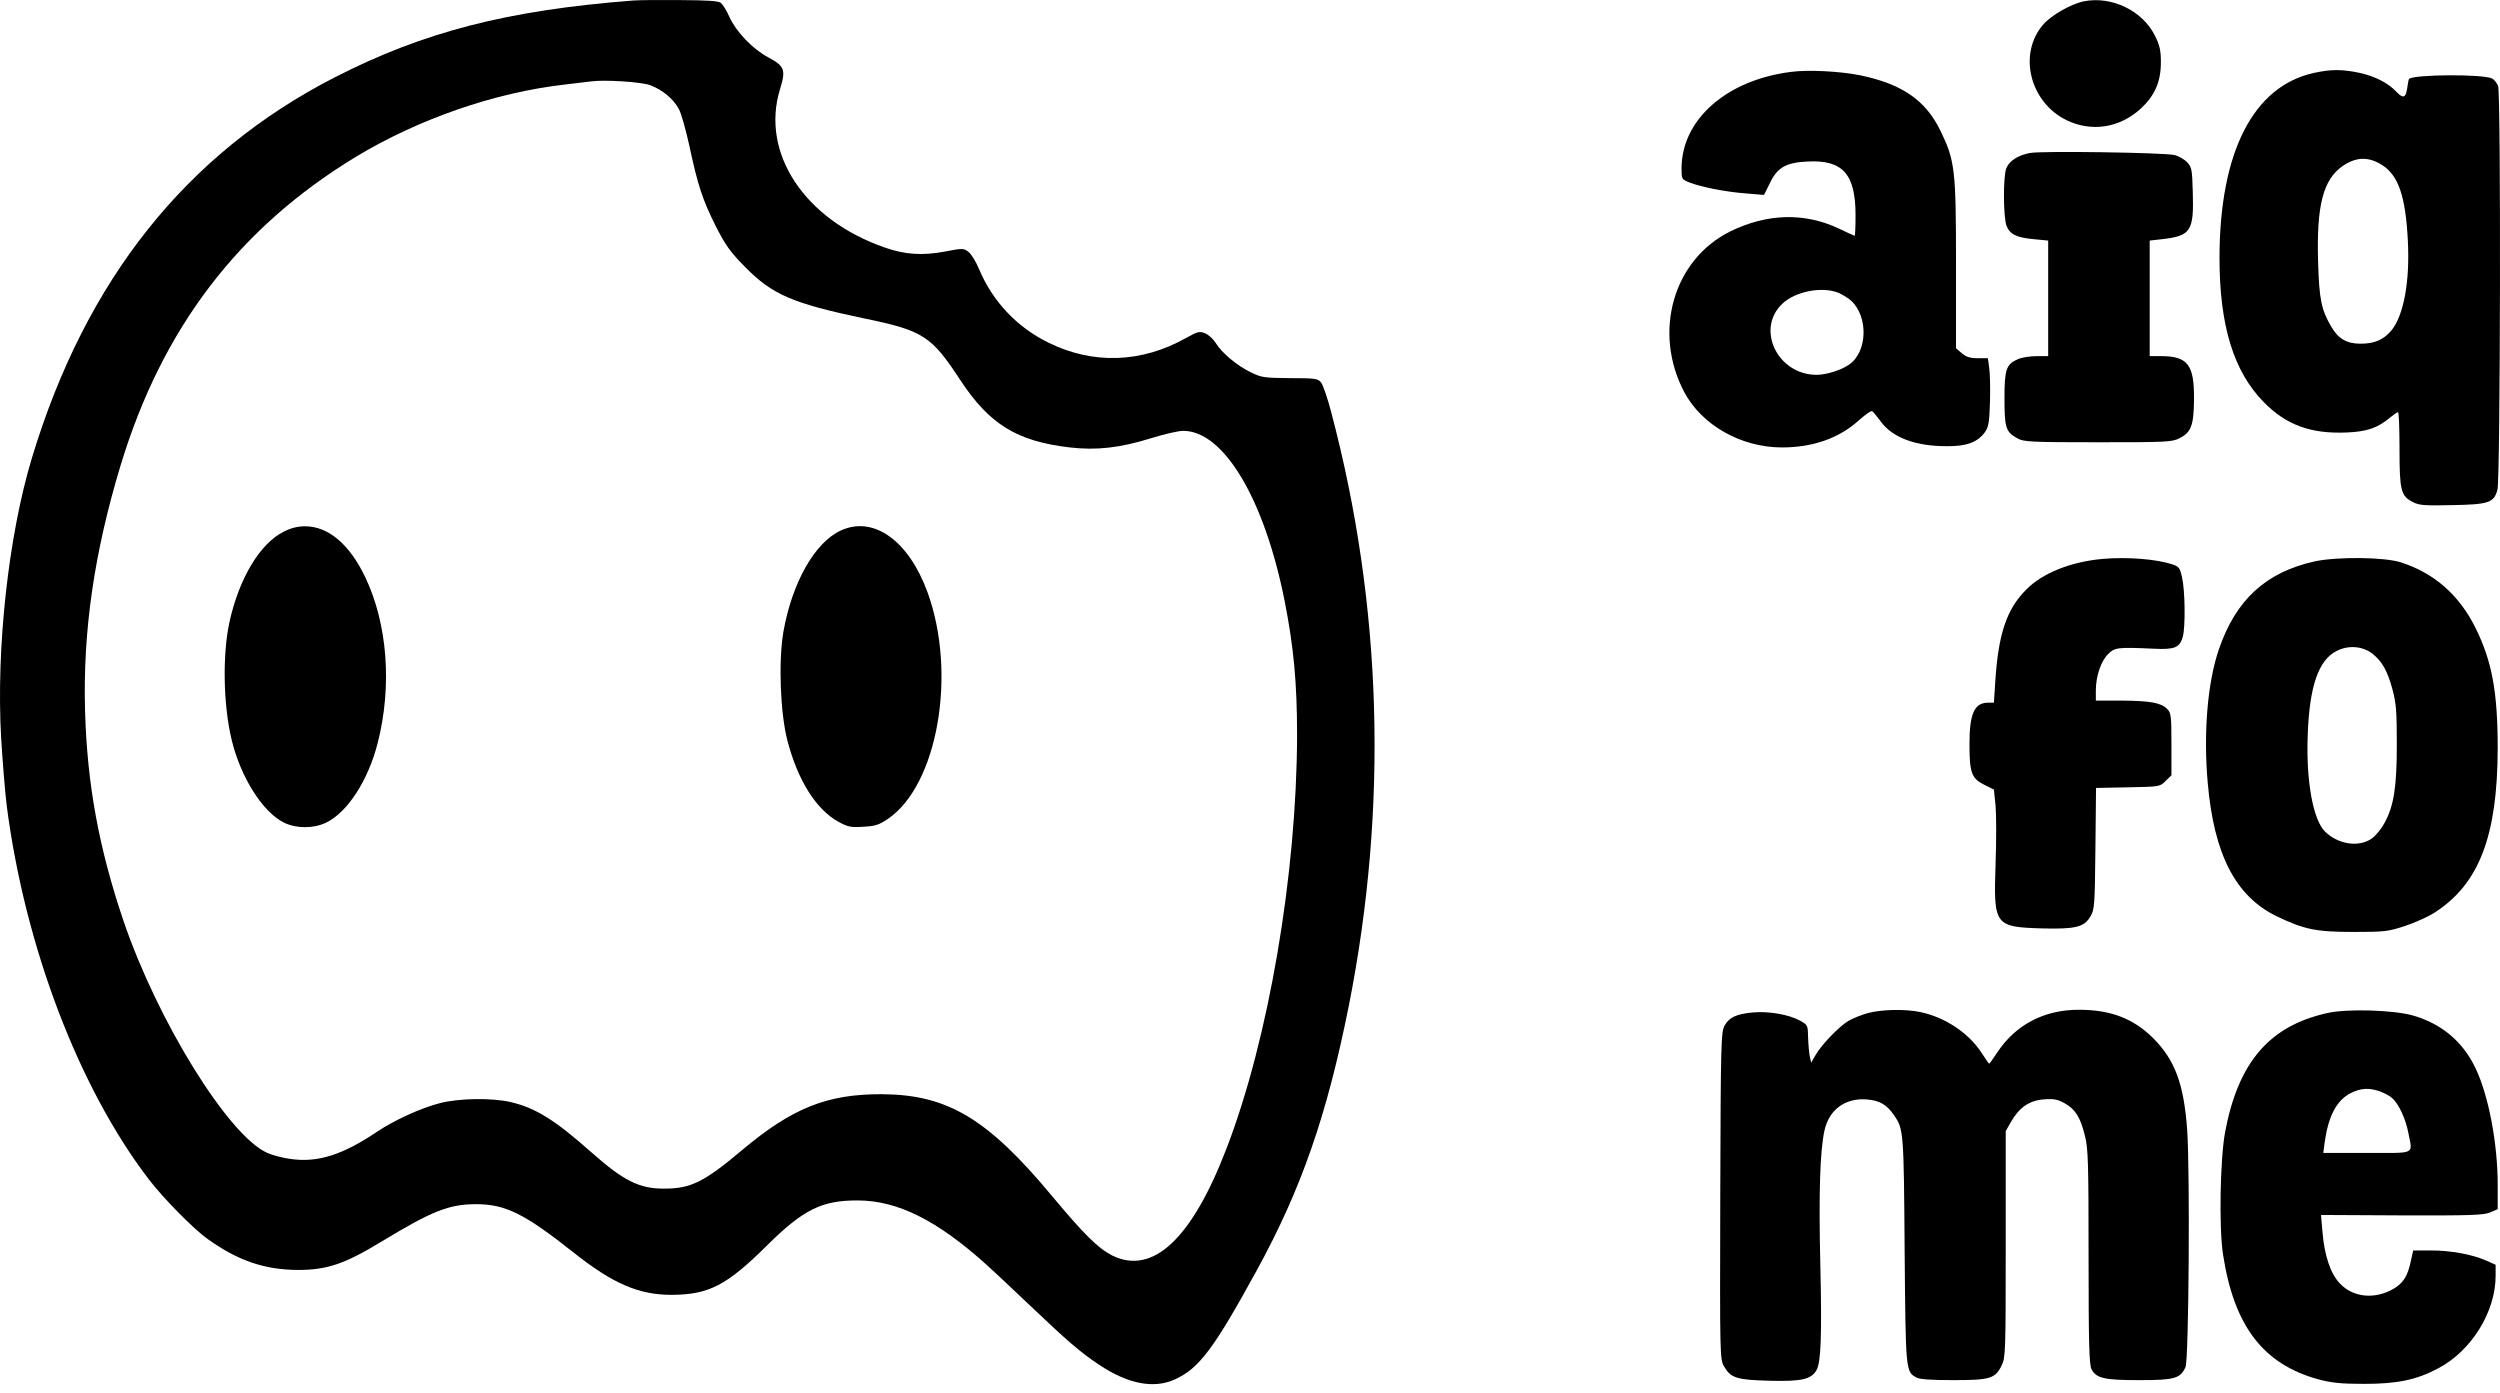
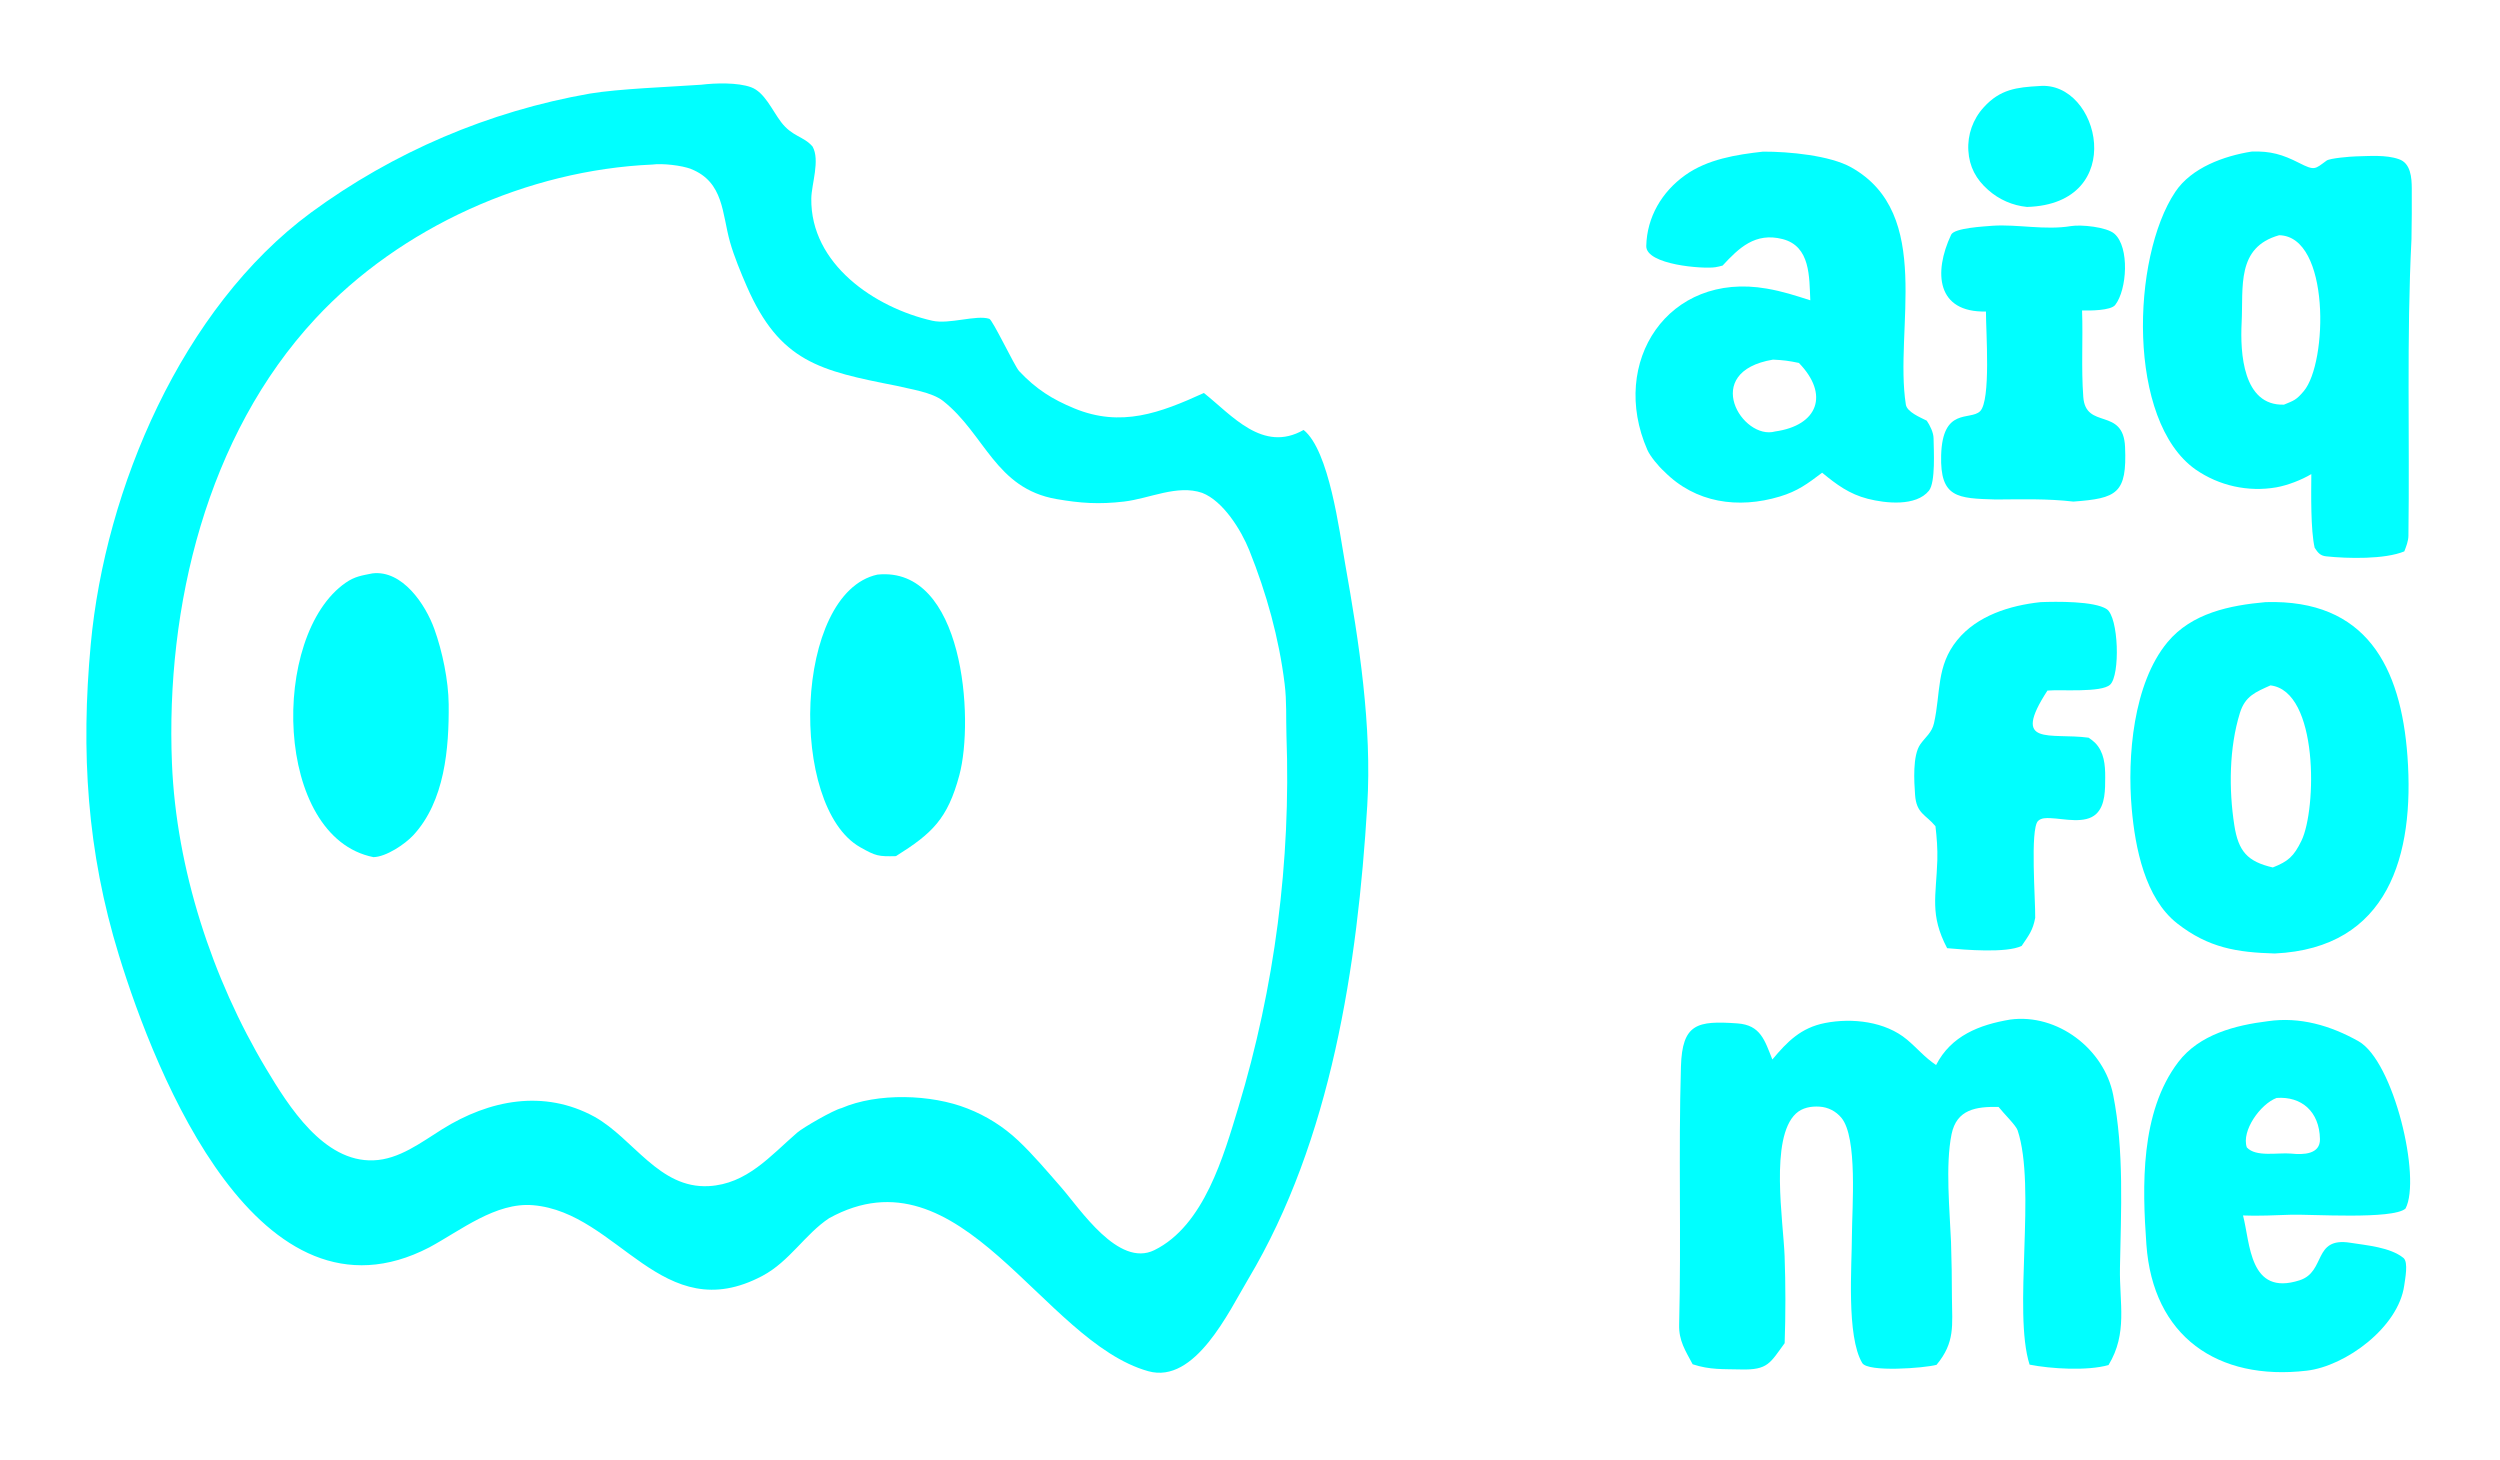
- <svg xmlns="http://www.w3.org/2000/svg" width="219" height="122" viewBox="0 0 219 122" fill="none">
-   <path d="M55.484 0.044C44.433 0.898 37.12 2.788 29.335 6.769C16.325 13.44 7.505 24.509 2.788 40.141C0.737 46.939 -0.352 56.827 0.102 64.68C0.229 66.77 0.447 69.442 0.592 70.605C2.189 82.892 6.87 95.234 13.004 103.268C14.256 104.923 16.96 107.667 18.194 108.54C20.861 110.448 23.184 111.23 26.087 111.248C28.628 111.248 30.17 110.739 33.4 108.776C37.846 106.086 39.316 105.486 41.711 105.486C44.27 105.486 45.957 106.322 50.221 109.703C53.706 112.466 55.956 113.429 58.841 113.429C62.089 113.411 63.65 112.611 67.17 109.121C70.382 105.94 71.997 105.141 75.172 105.159C78.656 105.177 82.104 106.904 86.423 110.794C86.931 111.248 88.6 112.811 90.143 114.283C93.627 117.592 94.607 118.428 96.258 119.537C98.78 121.227 101.049 121.681 102.9 120.845C105.041 119.882 106.329 118.155 110.103 111.266C114.005 104.141 116.237 97.706 118.16 88.091C121.608 70.678 121.1 53.047 116.618 36.124C116.309 34.906 115.892 33.725 115.729 33.507C115.438 33.161 115.239 33.125 112.989 33.125C110.72 33.107 110.485 33.07 109.541 32.598C108.343 32.016 107.019 30.907 106.492 30.035C106.275 29.689 105.875 29.326 105.567 29.199C105.077 28.999 104.932 29.035 103.879 29.617C99.996 31.798 95.75 31.943 91.849 30.017C89.09 28.672 86.949 26.4 85.77 23.582C85.497 22.928 85.08 22.237 84.826 22.055C84.427 21.746 84.336 21.728 82.775 22.037C80.816 22.401 79.291 22.31 77.531 21.692C70.472 19.256 66.607 13.403 68.331 7.805C68.858 6.115 68.73 5.787 67.297 5.024C65.936 4.297 64.502 2.806 63.904 1.498C63.668 0.952 63.323 0.407 63.16 0.262C62.942 0.08 62.053 0.025 59.585 0.007C57.77 -0.011 55.938 0.007 55.484 0.044ZM56.954 7.46C58.024 7.86 59.041 8.696 59.494 9.604C59.694 10.004 60.093 11.422 60.383 12.749C61.127 16.257 61.563 17.547 62.706 19.82C63.577 21.528 63.976 22.074 65.283 23.401C67.66 25.818 69.438 26.581 75.771 27.908C80.87 28.962 81.596 29.435 84.118 33.288C86.677 37.178 89.072 38.651 93.718 39.196C96.058 39.469 98.127 39.232 100.867 38.378C101.974 38.033 103.226 37.742 103.644 37.742C107.2 37.742 110.757 43.704 112.535 52.647C113.334 56.718 113.624 59.826 113.624 64.461C113.588 76.585 111.138 90.999 107.454 100.578C104.406 108.54 100.976 111.739 97.419 109.976C96.204 109.358 94.952 108.122 92.193 104.813C86.514 97.979 83.011 95.889 77.259 95.852C72.469 95.834 69.402 97.052 64.992 100.76C61.69 103.541 60.51 104.123 58.206 104.123C56.01 104.141 54.631 103.45 51.764 100.905C48.625 98.124 46.919 97.052 44.741 96.543C43.09 96.161 40.241 96.198 38.535 96.634C36.902 97.052 34.543 98.124 33.055 99.124C30.007 101.178 27.829 101.869 25.434 101.523C24.762 101.432 23.855 101.196 23.42 100.996C20.026 99.506 13.802 89.454 10.808 80.639C8.667 74.313 7.633 68.697 7.451 62.28C7.252 55.3 8.25 48.411 10.572 40.741C14.22 28.726 20.916 19.965 31.186 13.73C36.666 10.422 43.362 8.096 49.496 7.405C50.439 7.296 51.474 7.169 51.764 7.132C52.961 6.969 56.137 7.169 56.954 7.46Z" fill="black" />
-   <path d="M24.853 46.576C22.767 47.612 20.934 50.684 20.099 54.501C19.482 57.355 19.555 61.717 20.28 64.752C21.061 68.079 23.039 71.187 24.908 72.078C25.978 72.587 27.466 72.587 28.537 72.078C30.424 71.187 32.257 68.37 33.092 65.061C34.362 60.063 33.944 54.628 31.985 50.538C30.606 47.666 28.755 46.103 26.722 46.103C26.087 46.103 25.488 46.249 24.853 46.576Z" fill="black" />
-   <path d="M73.666 46.467C71.38 47.503 69.384 51.029 68.621 55.373C68.186 57.972 68.349 62.48 68.984 64.898C69.892 68.369 71.489 70.914 73.448 71.987C74.265 72.441 74.537 72.495 75.626 72.423C76.678 72.368 77.005 72.259 77.785 71.732C82.14 68.769 83.846 59.008 81.251 51.883C79.6 47.357 76.533 45.158 73.666 46.467Z" fill="black" />
-   <path d="M182.542 0.116C181.399 0.352 179.657 1.352 178.968 2.17C176.772 4.733 177.806 8.932 181 10.513C183.196 11.586 185.645 11.222 187.515 9.532C188.767 8.368 189.293 7.169 189.293 5.46C189.293 4.442 189.202 3.988 188.785 3.152C187.714 0.952 184.992 -0.375 182.542 0.116Z" fill="black" />
-   <path d="M156.903 6.296C151.241 7.005 147.303 10.477 147.303 14.767C147.303 15.694 147.322 15.712 147.993 15.984C149.009 16.384 151.205 16.82 152.983 16.948L154.525 17.075L155.052 16.021C155.705 14.658 156.467 14.239 158.336 14.149C161.421 13.985 162.546 15.239 162.546 18.856C162.546 19.856 162.51 20.656 162.473 20.656C162.437 20.656 161.802 20.365 161.076 20.02C158.082 18.602 154.779 18.693 151.568 20.274C146.577 22.746 144.763 29.09 147.539 34.343C149.063 37.233 152.511 39.196 156.104 39.196C158.808 39.196 161.112 38.378 162.8 36.851C163.363 36.342 163.907 35.961 163.998 36.015C164.088 36.07 164.415 36.469 164.742 36.906C165.758 38.324 167.772 39.087 170.53 39.087C172.272 39.105 173.234 38.742 173.869 37.869C174.196 37.433 174.268 37.015 174.323 35.179C174.359 33.979 174.323 32.634 174.25 32.198L174.141 31.38H173.252C172.581 31.38 172.236 31.271 171.855 30.944L171.347 30.508V23.164C171.347 14.839 171.256 14.076 169.986 11.459C168.679 8.768 166.611 7.351 162.909 6.587C161.149 6.242 158.427 6.096 156.903 6.296ZM161.058 25.654C161.421 25.818 161.929 26.127 162.165 26.345C163.671 27.745 163.598 30.798 162.002 31.925C161.312 32.416 160.006 32.834 159.135 32.834C155.705 32.834 153.781 28.817 156.141 26.599C157.302 25.509 159.625 25.073 161.058 25.654Z" fill="black" />
-   <path d="M202.702 6.387C197.386 7.551 194.446 13.313 194.428 22.564C194.428 28.526 195.662 32.525 198.293 35.215C200.271 37.233 202.412 38.015 205.551 37.887C207.366 37.815 208.291 37.487 209.416 36.542C209.707 36.306 209.997 36.106 210.07 36.106C210.142 36.106 210.197 37.56 210.197 39.323C210.197 42.977 210.324 43.449 211.358 43.977C211.902 44.267 212.374 44.304 214.806 44.249C218.054 44.195 218.471 44.031 218.78 42.886C219.034 41.85 219.088 8.169 218.834 7.532C218.725 7.26 218.489 6.969 218.308 6.878C217.528 6.478 211.449 6.514 211.031 6.914C210.995 6.951 210.923 7.332 210.868 7.732C210.741 8.605 210.505 8.659 209.888 8.005C209.181 7.26 208.037 6.678 206.713 6.387C205.188 6.06 204.19 6.06 202.702 6.387ZM208.672 14.458C210.106 15.367 210.723 17.202 210.923 21.001C211.122 24.6 210.578 27.618 209.489 28.945C208.799 29.762 208.019 30.108 206.785 30.108C205.569 30.108 204.826 29.672 204.209 28.599C203.356 27.145 203.156 26.218 203.065 22.928C202.92 17.984 203.501 15.712 205.261 14.512C206.441 13.731 207.493 13.713 208.672 14.458Z" fill="black" />
-   <path d="M177.824 13.403C176.772 13.603 176.028 14.076 175.756 14.73C175.465 15.403 175.484 19.056 175.774 19.783C176.046 20.51 176.663 20.819 178.115 20.947L179.421 21.074V31.198H178.423C177.861 31.198 177.135 31.307 176.79 31.453C175.738 31.907 175.592 32.343 175.592 34.924C175.592 37.469 175.701 37.851 176.754 38.414C177.28 38.705 177.951 38.742 183.776 38.742C189.728 38.742 190.273 38.723 190.908 38.396C191.96 37.869 192.178 37.269 192.196 34.924C192.214 31.943 191.634 31.198 189.311 31.198H188.313V21.074L189.438 20.947C191.924 20.656 192.196 20.238 192.087 16.802C192.033 14.857 191.997 14.639 191.597 14.221C191.343 13.949 190.853 13.676 190.509 13.585C189.638 13.367 178.823 13.203 177.824 13.403Z" fill="black" />
-   <path d="M184.23 48.957C181.453 49.193 178.931 50.193 177.516 51.629C175.792 53.337 175.066 55.501 174.794 59.59L174.667 61.553H174.177C172.961 61.553 172.525 62.498 172.525 65.189C172.525 67.679 172.707 68.188 173.796 68.733L174.667 69.169L174.812 70.587C174.884 71.369 174.884 73.659 174.812 75.676C174.63 81.075 174.721 81.202 178.877 81.329C181.816 81.402 182.578 81.22 183.123 80.275C183.486 79.675 183.504 79.294 183.558 74.331L183.613 69.024L186.407 68.969C189.202 68.915 189.22 68.915 189.71 68.406L190.218 67.915V65.189C190.218 62.68 190.182 62.444 189.837 62.099C189.292 61.553 188.349 61.39 185.827 61.371H183.595V60.499C183.595 59.227 184.048 57.9 184.683 57.282C185.264 56.718 185.518 56.682 188.676 56.827C190.508 56.918 190.944 56.736 191.216 55.773C191.452 54.883 191.415 51.72 191.143 50.556C190.962 49.738 190.871 49.629 190.272 49.429C188.875 48.975 186.335 48.775 184.23 48.957Z" fill="black" />
-   <path d="M202.775 49.175C198.493 50.12 195.862 52.538 194.374 56.882C193.376 59.79 193.013 64.207 193.394 68.551C193.938 74.858 195.844 78.53 199.455 80.275C201.85 81.42 202.866 81.638 206.187 81.638C208.909 81.638 209.199 81.602 210.687 81.111C211.558 80.82 212.756 80.293 213.318 79.912C217.183 77.403 218.78 73.222 218.798 65.552C218.798 60.644 218.309 57.954 216.875 55.046C215.46 52.156 213.264 50.211 210.324 49.266C208.891 48.793 204.735 48.757 202.775 49.175ZM207.802 57.245C208.655 57.918 209.127 58.717 209.58 60.39C209.907 61.608 209.961 62.335 209.961 65.188C209.961 68.969 209.707 70.587 208.873 72.114C208.6 72.623 208.092 73.241 207.729 73.477C206.622 74.24 204.826 73.968 203.683 72.859C202.63 71.841 201.995 68.406 202.158 64.371C202.304 60.117 203.102 57.827 204.681 57.027C205.715 56.5 206.931 56.591 207.802 57.245Z" fill="black" />
-   <path d="M163.634 88.746C163.09 88.891 162.309 89.2 161.91 89.436C161.075 89.945 159.533 91.545 159.025 92.453L158.662 93.09L158.535 92.544C158.48 92.235 158.408 91.508 158.39 90.89C158.372 89.818 158.353 89.781 157.7 89.418C156.72 88.873 154.942 88.564 153.545 88.691C152.093 88.836 151.494 89.109 151.077 89.836C150.768 90.381 150.732 91.236 150.696 104.741C150.659 118.9 150.659 119.082 151.04 119.718C151.621 120.718 152.147 120.882 155.051 120.954C157.827 121.027 158.68 120.827 159.134 120.009C159.515 119.318 159.605 117.01 159.46 110.757C159.315 104.65 159.424 100.869 159.823 99.034C160.222 97.216 161.62 96.18 163.489 96.307C164.668 96.398 165.285 96.761 165.938 97.725C166.755 98.906 166.773 99.179 166.846 109.521C166.937 120.136 166.937 120.136 167.862 120.664C168.134 120.827 169.114 120.9 171.074 120.9C174.322 120.9 174.776 120.773 175.338 119.627C175.683 118.919 175.701 118.537 175.701 108.994V99.088L176.155 98.288C176.88 97.016 177.77 96.398 179.04 96.307C179.929 96.234 180.256 96.307 180.873 96.652C181.798 97.18 182.234 97.852 182.633 99.47C182.923 100.578 182.959 101.742 182.959 110.085C182.959 117.683 183.014 119.537 183.213 119.936C183.631 120.736 184.302 120.9 187.405 120.9C190.508 120.9 190.998 120.754 191.452 119.755C191.742 119.082 191.851 102.596 191.597 98.979C191.307 94.944 190.526 92.853 188.603 90.927C186.879 89.218 184.883 88.455 182.107 88.455C179.058 88.455 176.572 89.763 174.957 92.199C174.594 92.744 174.286 93.181 174.249 93.181C174.213 93.181 173.941 92.762 173.614 92.272C172.489 90.508 170.402 89.109 168.207 88.654C166.9 88.382 164.832 88.418 163.634 88.746Z" fill="black" />
-   <path d="M203.864 88.745C198.783 89.872 196.061 93.071 194.918 99.179C194.482 101.542 194.374 107.54 194.737 109.885C195.698 116.174 198.257 119.518 203.138 120.845C204.263 121.136 205.08 121.227 207.094 121.227C209.997 121.227 211.685 120.882 213.59 119.864C216.494 118.337 218.617 114.92 218.617 111.757V110.794L217.8 110.43C216.566 109.885 214.715 109.54 212.955 109.54H211.395L211.195 110.448C210.905 111.812 210.542 112.375 209.671 112.902C208.038 113.847 206.132 113.666 204.971 112.43C204.154 111.575 203.61 109.976 203.447 107.885L203.32 106.431L210.379 106.468C216.439 106.486 217.528 106.449 218.127 106.213L218.798 105.922V103.777C218.798 100.178 218 95.98 216.875 93.617C215.768 91.254 213.899 89.691 211.395 88.963C209.707 88.473 205.588 88.346 203.864 88.745ZM208.51 95.616C208.891 95.762 209.381 96.016 209.58 96.216C210.143 96.725 210.76 98.07 210.977 99.27C211.34 101.178 211.703 100.996 207.348 100.996H203.519L203.646 100.033C203.973 97.743 204.699 96.362 205.951 95.743C206.84 95.307 207.53 95.271 208.51 95.616Z" fill="black" />
+ <svg xmlns="http://www.w3.org/2000/svg" width="620" height="362" viewBox="0 0 620 362" fill="none">
+   <path d="M173.884 21.012C177.391 20.582 182.941 20.42 186.266 21.634C189.619 22.858 191.471 27.313 193.704 30.265C196.467 33.916 199.307 33.765 201.509 36.335C203.43 39.726 201.249 45.665 201.202 49.229C200.986 65.492 216.914 76.296 231.213 79.542C235.407 80.494 242.103 78.026 245.348 79.064C246.177 79.329 251.55 90.663 252.712 92.002C256.964 96.52 260.928 99.007 266.415 101.275C278.019 106.07 287.711 102.413 298.565 97.46C305.492 102.944 313.163 112.413 323.296 106.625C329.659 111.745 332.169 131.774 333.601 139.839C337.052 159.265 340.275 180.072 339.077 199.809C336.675 239.373 330.161 282.726 309.537 317.252C304.79 325.199 296.394 343.298 284.782 340.061C258.397 332.705 238.409 284.05 205.634 302.106C199.65 306.065 195.822 312.824 189.11 316.396C164.221 329.639 153.421 300.671 132.184 298.89C122.923 298.113 114.237 305.172 106.461 309.354C64.35 331.177 38.717 266.883 29.491 236.9C21.545 211.077 20.034 186.515 22.507 159.768C26.065 121.289 45.087 76.37 77.098 52.742C97.573 37.704 121.244 27.598 146.267 23.212C153.501 22.005 166.142 21.557 173.884 21.012ZM208.672 274.82C217.636 270.952 230.941 271.355 239.918 274.906C244.597 276.725 248.881 279.431 252.533 282.876C256.179 286.302 259.93 290.755 263.14 294.421C267.885 299.841 277.353 314.425 286.281 310.035C298.638 303.96 303.492 286.545 307.11 274.644C316.146 244.76 320.177 213.587 319.039 182.387C318.902 178.027 319.138 174.039 318.588 169.58C317.182 158.183 314.096 147.146 309.84 136.516C307.822 131.475 303.346 124.237 298.134 122.228C291.967 120.109 285.069 123.649 278.776 124.387C272.536 125.12 267.91 124.795 261.98 123.764C246.847 121.134 244.273 107.652 233.902 99.445C231.116 97.241 225.707 96.513 222.313 95.672C203.335 91.941 193.375 89.775 185.182 70.968C183.784 67.761 182.031 63.529 181.04 60.016C179.055 52.977 179.534 45.163 171.383 41.915C169.095 41.003 164.18 40.474 161.792 40.811C130.937 42.148 99.325 56.322 78.246 78.992C51.247 108.03 41.064 150.503 42.646 189.342C43.708 215.427 52.611 242.71 66.008 265.059C71.534 274.291 80.245 288.249 92.618 287.763C98.973 287.548 104.47 283.295 109.656 280.056C121.352 272.753 134.884 270.096 147.447 276.964C157.084 282.349 163.433 294.817 175.766 294.157C185.226 293.65 191.072 286.635 197.696 280.9C199.2 279.599 206.748 275.258 208.672 274.82Z" fill="#00FFFF" />
+   <path d="M92.354 142.201C99.773 141.304 105.507 149.866 107.714 155.991C109.704 161.515 111.217 168.773 111.274 174.659C111.379 185.599 110.304 198.717 102.487 207.146C100.424 209.37 95.757 212.502 92.621 212.571C67.872 207.654 66.941 157.507 85.745 144.507C88.015 142.938 89.736 142.726 92.354 142.201Z" fill="#00FFFF" />
+   <path d="M217.595 142.503C239.011 140.298 241.648 178.344 237.918 192.242C234.997 203.124 231.164 206.695 222.189 212.326C217.834 212.424 217.225 212.319 213.318 210.104C195.529 200.018 196.838 147.058 217.595 142.503Z" fill="#00FFFF" />
+   <path d="M498.525 252.853C510.226 251.28 521.807 260.121 524.066 271.527C526.809 285.367 526.003 300.388 525.749 314.457C525.59 323.248 527.711 330.63 522.914 338.532C517.717 340.023 508.628 339.48 503.336 338.431C499.154 325.287 505.061 294.417 500.363 280.304C499.96 279.093 496.856 276.066 495.643 274.52C490.1 274.412 485.25 275.097 483.984 281.296C482.422 288.969 483.543 300.301 483.854 308.004C484.002 312.632 484.08 317.263 484.08 321.894C484.126 328.671 484.914 332.88 480.262 338.477C477.317 339.289 463.237 340.375 461.837 338.028C457.867 331.381 459.267 313.841 459.277 306.322C459.309 299.46 460.727 282.083 456.665 277.212C455.3 275.575 453.388 274.584 451.256 274.448C449.16 274.315 446.978 274.689 445.395 276.157C438.855 282.218 442.277 302.988 442.581 311.499C442.839 318.651 442.839 325.954 442.595 333.105C438.993 338.001 438.483 339.797 431.791 339.623C427.394 339.509 424.081 339.76 419.779 338.339C417.958 334.923 416.329 332.512 416.428 328.518C416.965 307.184 416.244 285.827 416.873 264.504C417.191 253.839 420.917 253.1 430.876 253.802C436.652 254.209 437.656 258.05 439.544 262.755C443.245 258.334 446.607 254.873 452.642 253.7C459.355 252.395 467.55 253.314 472.937 257.823C475.493 259.965 477.299 262.228 480.149 264.127C483.871 256.867 490.864 254.138 498.525 252.853Z" fill="#00FFFF" />
+   <path d="M558.406 37.589C563.108 37.413 566.155 38.36 570.1 40.368C574.095 42.399 574.06 41.972 576.99 39.831C577.814 39.228 583.018 38.81 584.269 38.783C587.525 38.711 591.721 38.344 594.885 39.465C597.89 40.439 598.102 44.114 598.12 46.691C598.148 50.983 598.12 55.037 598.046 59.312C596.812 83.845 597.625 108.358 597.289 132.89C597.272 134.153 596.731 135.579 596.264 136.745C591.41 138.751 582.247 138.535 576.895 137.973C575.393 137.816 574.816 137.033 574.042 135.853C573.017 131.535 573.176 122.271 573.208 117.576C570.744 119.043 567.346 120.356 564.518 120.864C557.522 122.069 550.335 120.479 544.502 116.435C527.438 104.408 528.573 63.87 539.475 47.579C543.495 41.571 551.562 38.677 558.406 37.589ZM566.427 100.353C568.948 99.317 569.478 99.198 571.331 97.007C577.291 89.958 577.927 58.598 565.232 58.335C554.563 61.335 556.373 71.103 555.924 80.066C555.553 87.457 556.214 100.682 566.427 100.353Z" fill="#00FFFF" />
+   <path d="M561.878 149.326C586.839 148.575 595.433 165.357 597.053 187.594C598.827 211.998 592.429 235.154 564.144 236.465C554.79 236.203 547.709 235.079 539.956 229.017C531.956 222.762 529.517 210.223 528.665 200.533C527.537 187.72 529.018 169.523 537.545 159.258C543.544 152.037 553.029 150.114 561.878 149.326ZM563.656 215.13C567.449 213.625 568.86 212.426 570.776 208.47C574.526 200.717 575.082 171.409 563.076 169.976C559.407 171.633 556.801 172.602 555.497 176.812C552.821 185.447 552.732 195.782 554.107 204.641C555.115 211.122 557.353 213.673 563.656 215.13Z" fill="#00FFFF" />
+   <path d="M437.232 37.606C443.659 37.575 453.826 38.552 459.09 41.498C479.703 53.034 469.72 81.72 472.651 100.337C472.94 102.176 476.179 103.49 477.837 104.328C478.632 105.498 479.505 107.266 479.523 108.682C479.562 111.588 480.053 119.615 478.374 121.695C475.178 125.65 467.638 124.836 463.198 123.698C458.641 122.529 455.473 120.183 451.892 117.232C448.272 119.968 445.812 121.809 441.393 123.139C431.059 126.25 420.44 124.746 412.712 116.907C411.351 115.691 409.255 113.185 408.544 111.567C399.013 89.811 413.677 67.299 438.151 71.572C442.1 72.261 445.14 73.251 448.954 74.478C448.682 68.727 449.032 61.072 442.071 59.289C435.298 57.554 431.25 61.491 427.203 65.862C426.612 66.035 426.011 66.171 425.403 66.271C422.391 66.751 408.215 65.683 408.272 61.023C408.438 53.826 412.15 47.571 417.926 43.444C423.466 39.484 430.593 38.346 437.232 37.606ZM440.247 107.001C450.881 105.498 453.72 97.828 446.126 90.007C443.517 89.467 442.368 89.322 439.706 89.187C421.614 92.207 432.124 109.291 440.247 107.001Z" fill="#00FFFF" />
+   <path d="M562.461 253.254C570.362 252.11 577.966 254.321 584.906 258.224C593.662 263.15 600.527 292.241 596.568 299.725C593.439 302.51 573.003 301.089 568.11 301.256C564.748 301.371 559.611 301.605 556.267 301.435C558.077 308.262 557.755 321.572 570.312 317.509C576.898 315.378 573.54 306.721 582.862 308.202C586.949 308.851 592.768 309.306 596.07 311.982C597.317 313.051 596.458 317.211 596.25 318.791C594.793 329.216 581.681 338.808 572.076 339.93C549.978 342.51 533.921 331.455 532.302 308.608C531.284 294.272 530.729 275.864 540.207 263.396C545.457 256.494 554.461 254.239 562.461 253.254ZM568.184 286.088C571.242 286.415 575.424 286.294 575.35 282.489C575.212 275.632 570.772 271.852 564.596 272.289C560.577 273.793 555.815 280.448 557.211 284.556C559.466 287.03 564.865 285.796 568.184 286.088Z" fill="#00FFFF" />
+   <path d="M506.062 149.33C509.915 149.177 519.386 149.04 522.454 151.06C525.441 153.024 525.841 167.458 523.303 169.803C521.118 171.823 511.181 170.962 507.766 171.26C498.645 185.315 508.36 181.656 517.975 182.947C518.537 183.332 519.099 183.729 519.58 184.214C521.825 186.484 522.111 189.71 522.09 192.738C522.072 195.674 522.175 199.667 519.863 201.853C517.155 204.415 511.902 203.037 508.55 202.904C507.497 202.862 506.21 202.809 505.415 203.62C503.439 205.636 504.817 223.471 504.729 227.624C504.16 230.749 503.124 231.974 501.374 234.585C497.609 236.421 487.304 235.556 482.889 235.15C478.523 226.829 480.174 222.33 480.457 213.327C480.541 210.586 480.322 207.628 479.993 204.899C477.604 201.999 475.267 201.795 474.938 197.125C474.708 193.86 474.281 187.355 476.243 184.581C477.533 182.752 479.099 181.724 479.636 179.338C481.34 171.763 480.145 165.184 485.399 158.737C490.355 152.653 498.489 150.145 506.062 149.33Z" fill="#00FFFF" />
+   <path d="M494.219 55.982C500.367 55.583 507.211 57.138 513.581 56.072C516.098 55.65 522.472 56.278 524.391 57.982C528.163 61.328 527.517 71.863 524.561 75.642C523.437 77.04 518.307 77.046 516.353 76.997C516.607 84.168 516.119 91.23 516.657 98.457C517.25 106.637 526.583 100.896 527.015 110.832C527.517 122.425 525 123.587 514.2 124.393C507.734 123.64 501.501 123.836 494.937 123.875C485.448 123.599 481.128 123.463 481.404 112.946C481.719 100.889 488.602 104.375 491.055 101.992C493.781 99.338 492.504 82.281 492.515 77.256C480.308 77.543 479.453 67.642 483.882 58.209C484.681 56.506 492.133 56.164 494.219 55.982Z" fill="#00FFFF" />
+   <path d="M505.721 21.339C520.774 19.933 527.957 50.591 502.698 51.322C499.124 50.973 495.752 49.498 493.072 47.109C490.074 44.482 488.385 41.36 488.151 37.355C487.914 33.41 489.29 29.537 491.959 26.622C496.031 22.115 500.178 21.65 505.721 21.339Z" fill="#00FFFF" />
</svg>
